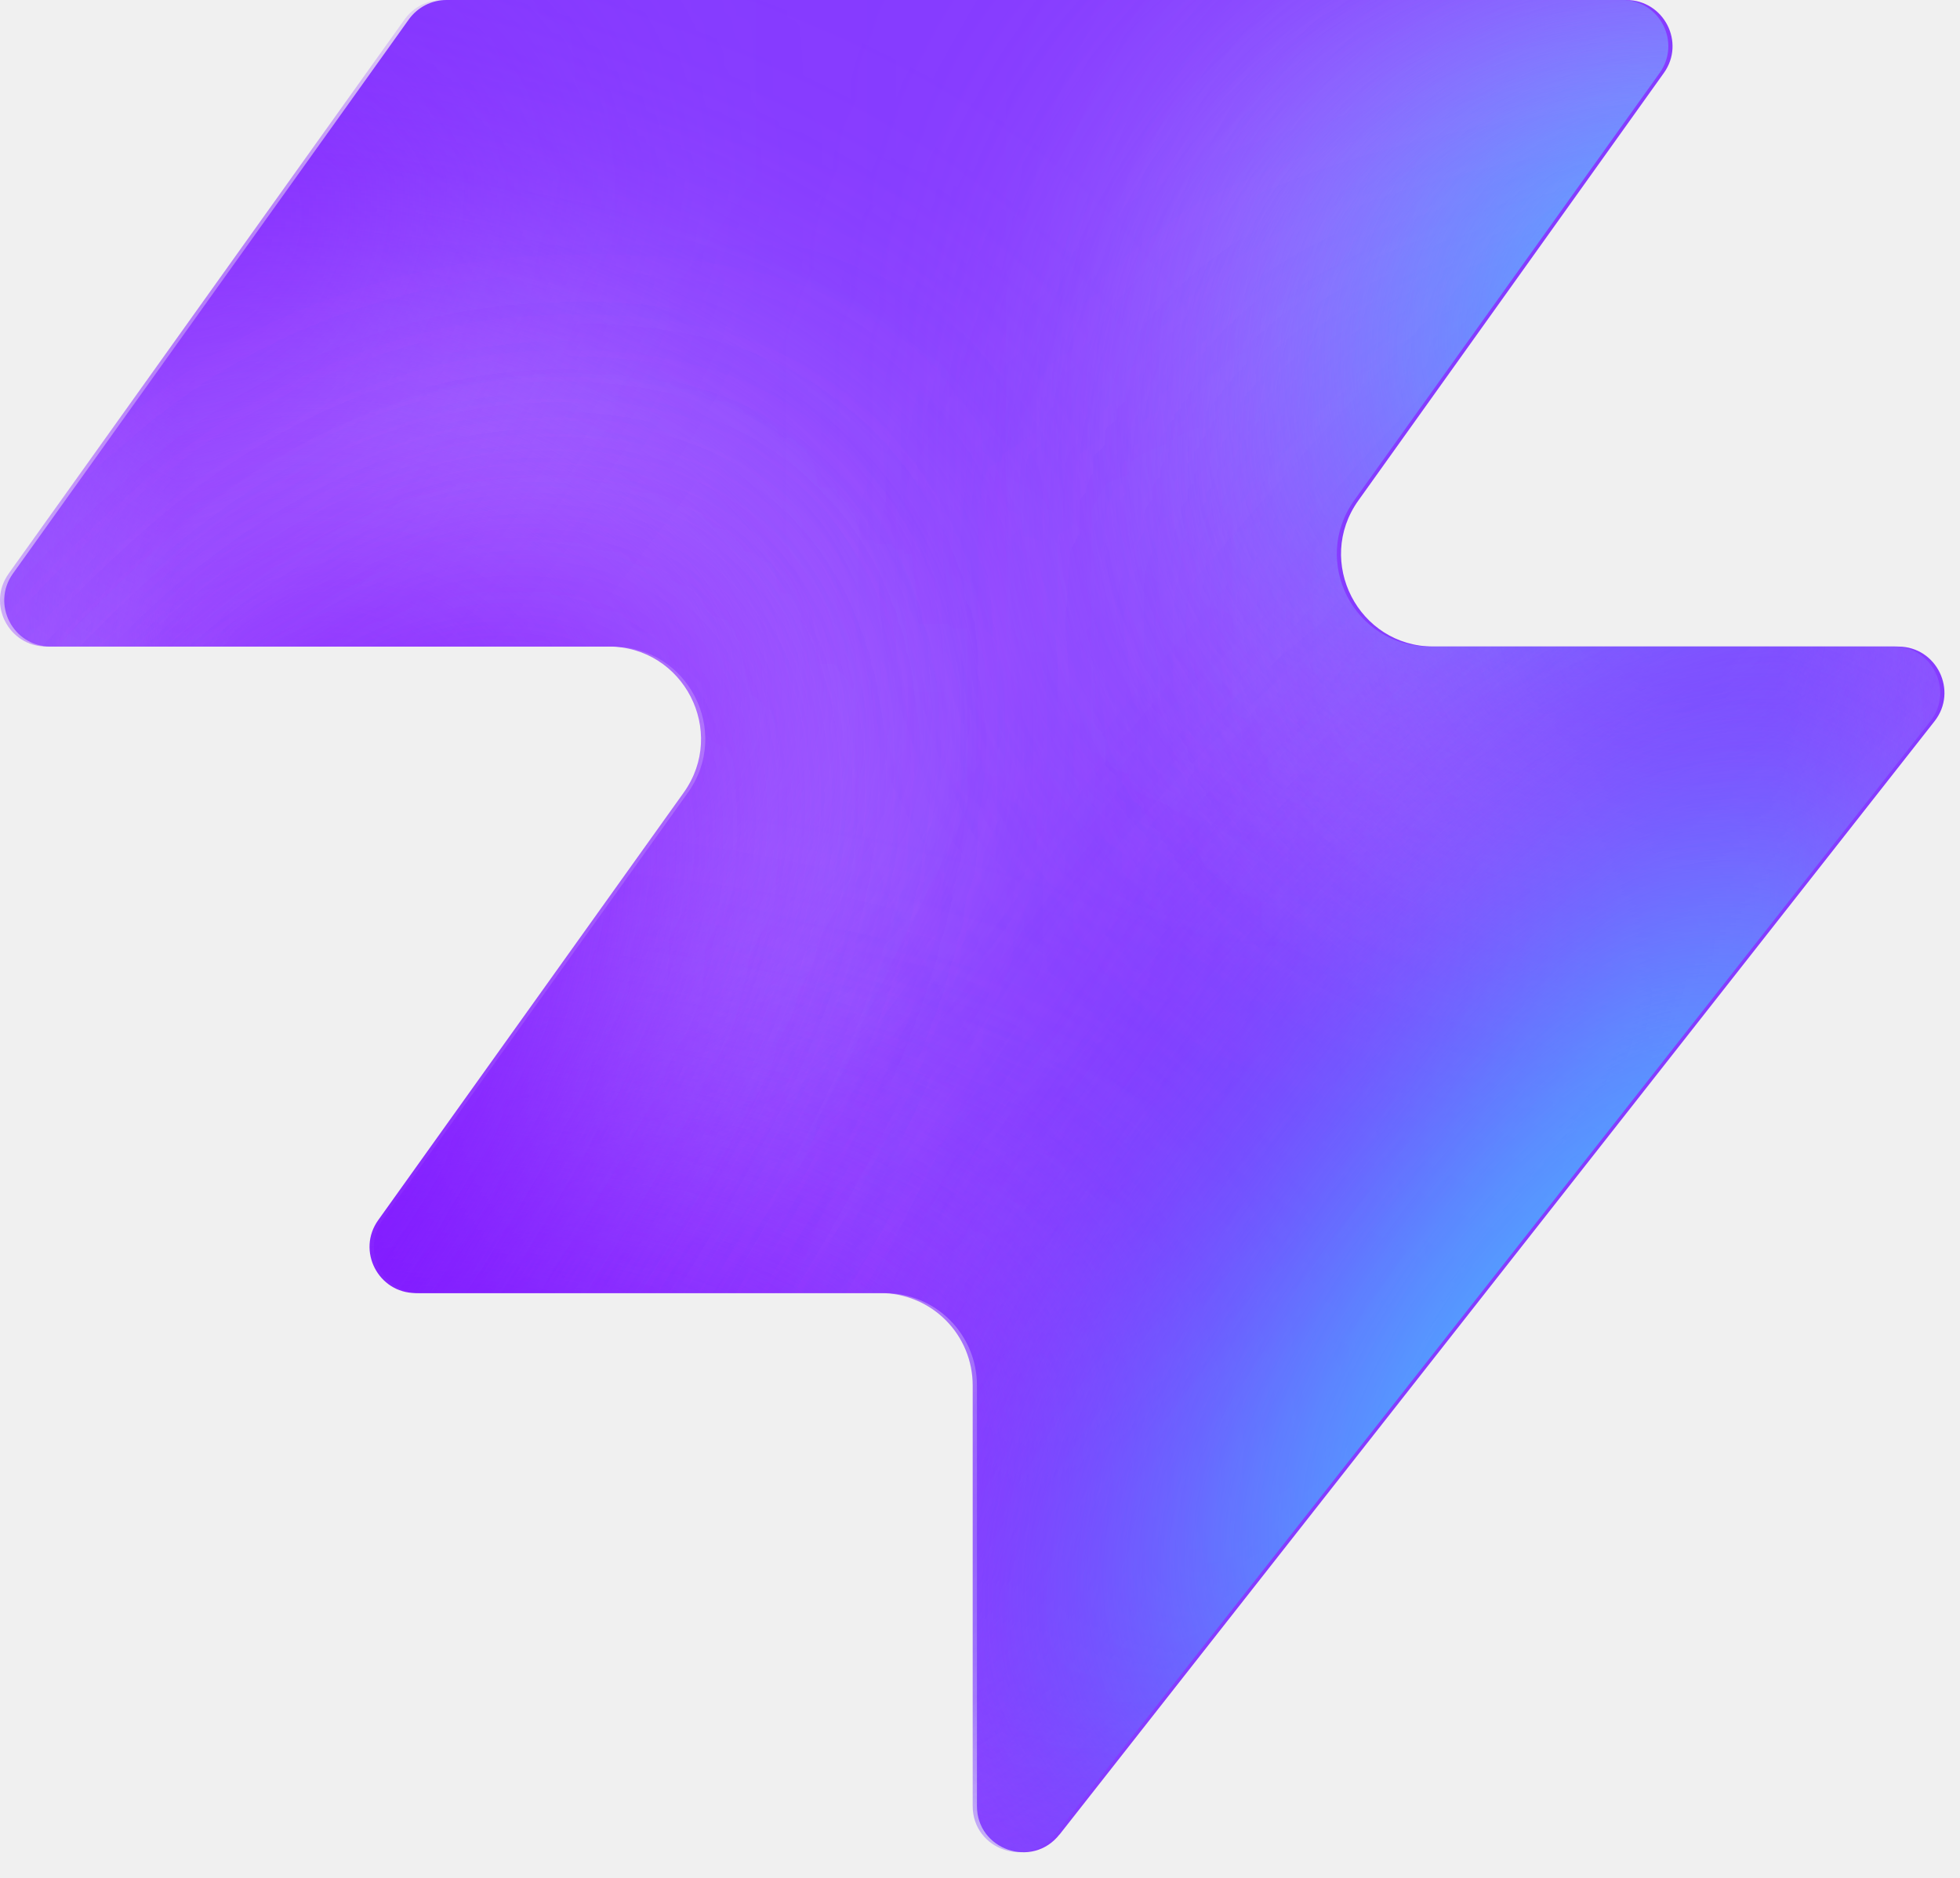
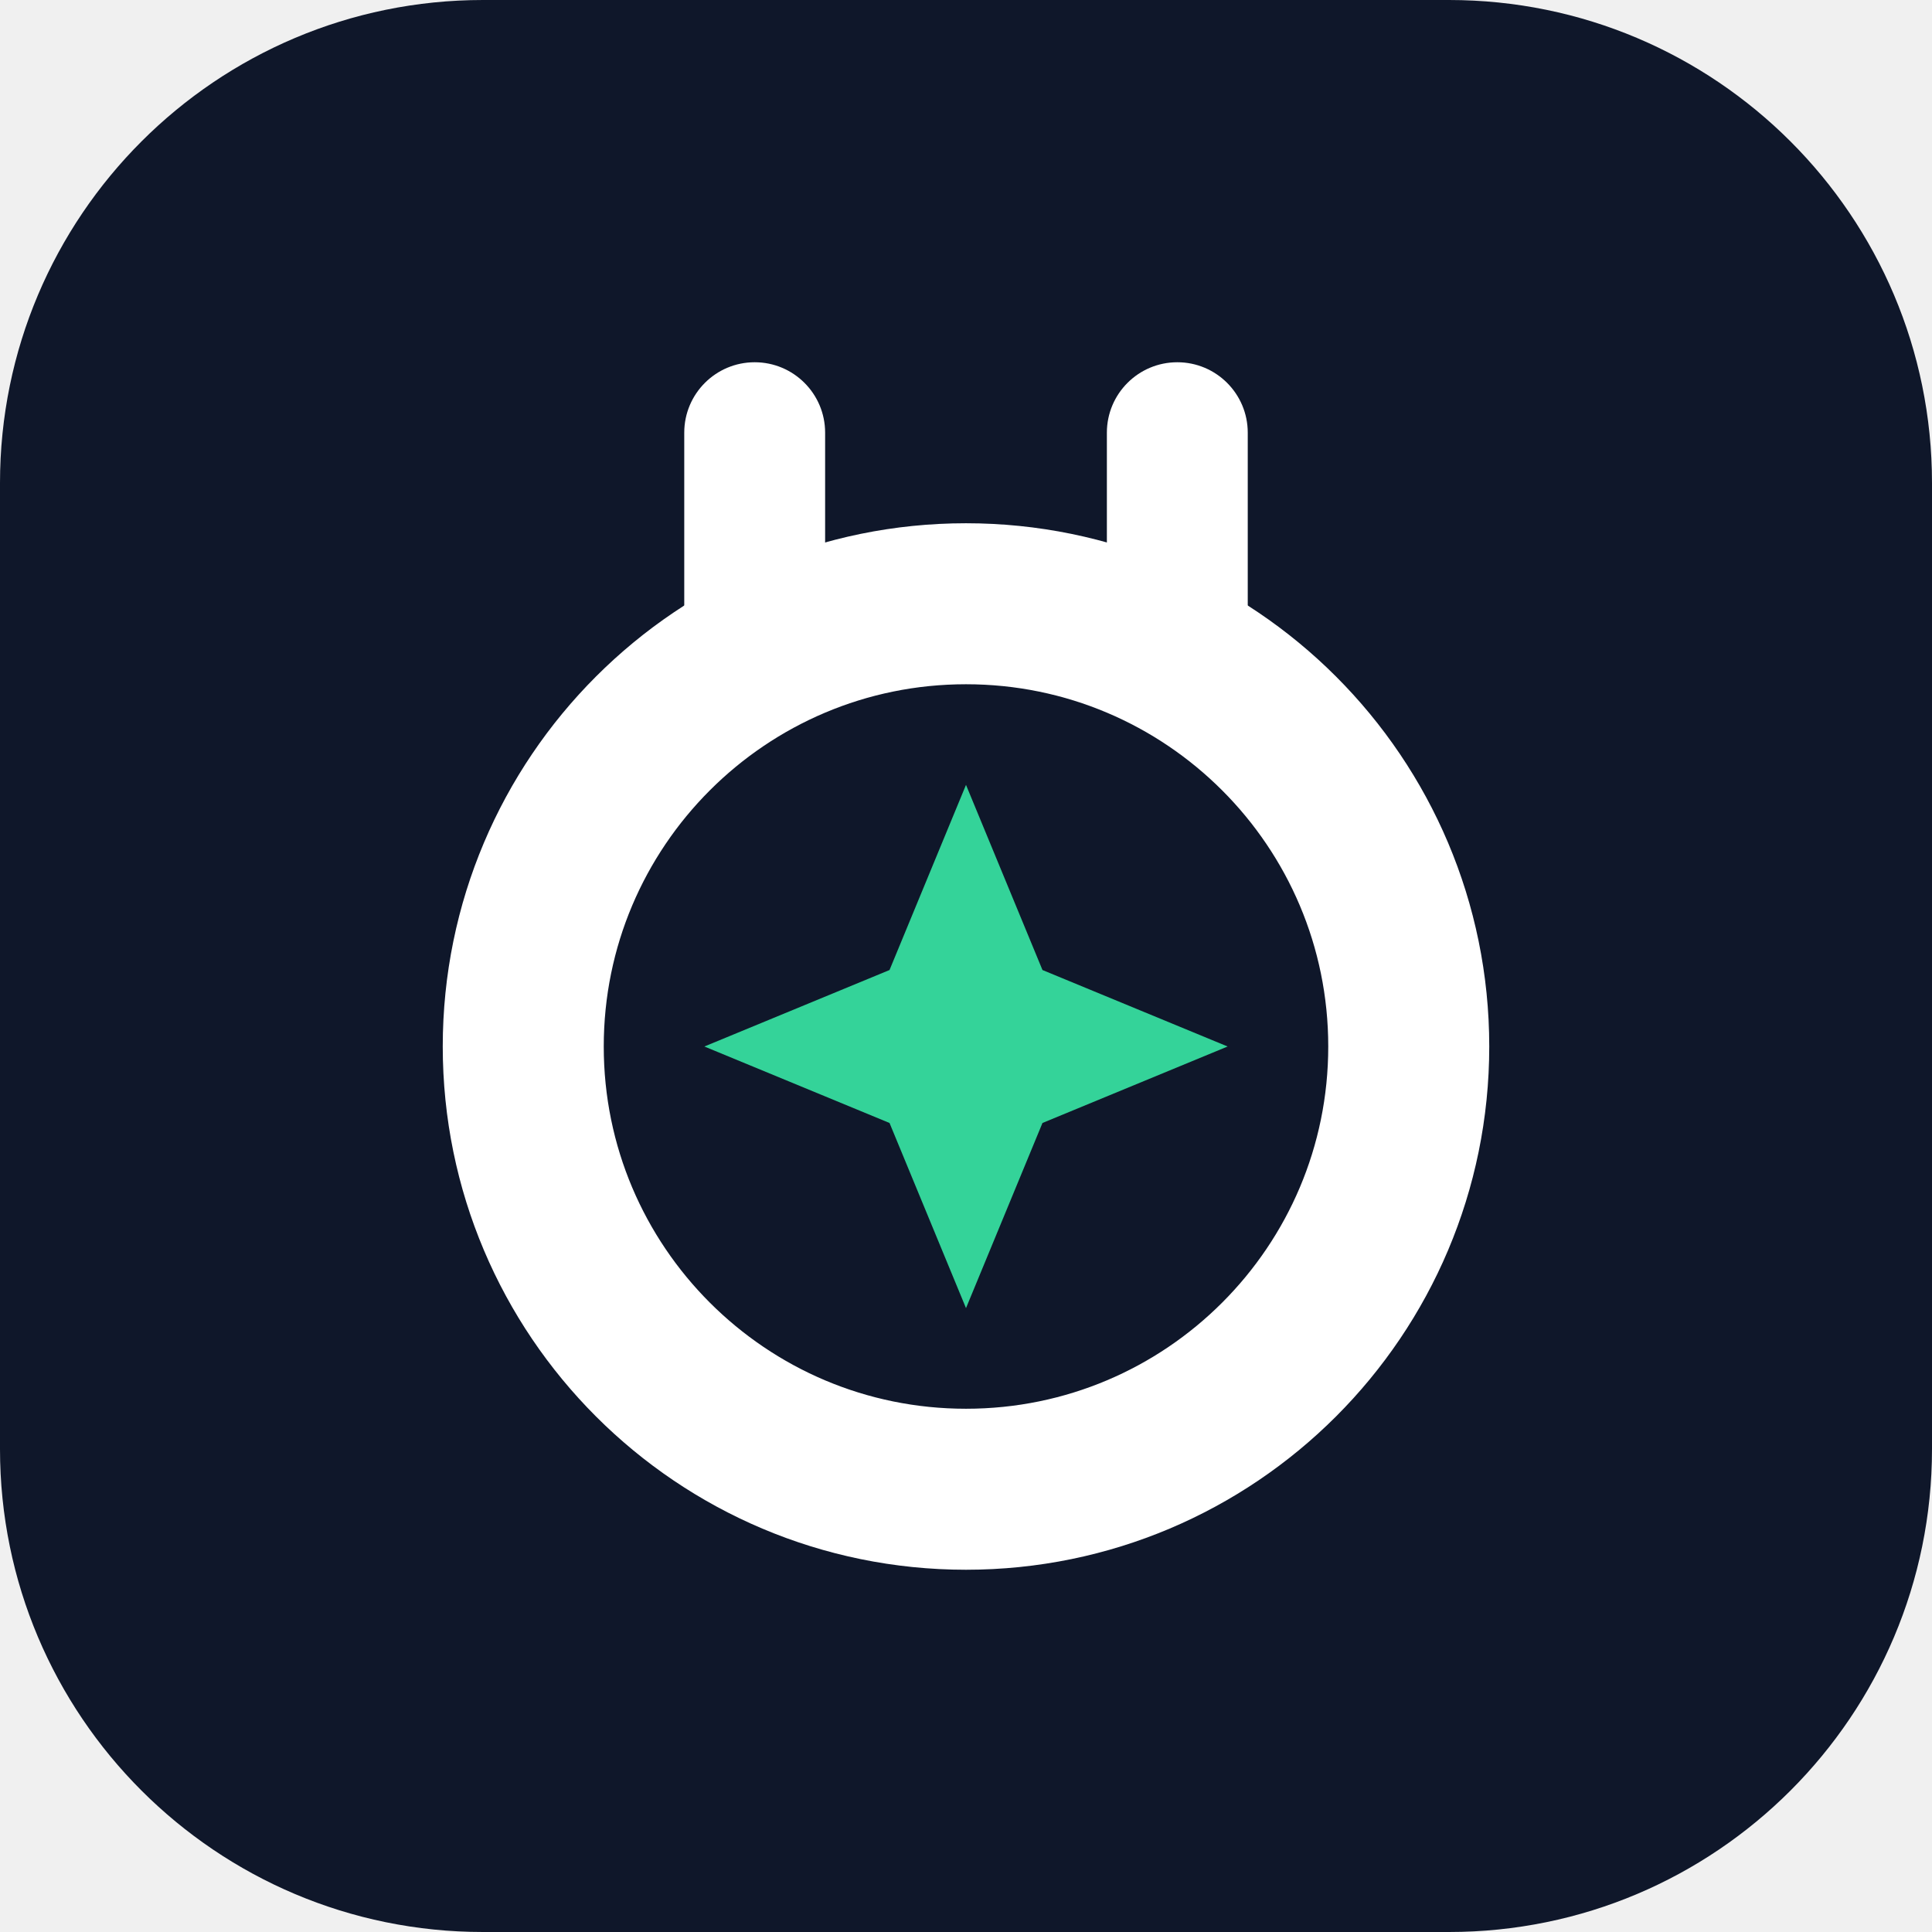
- <svg xmlns="http://www.w3.org/2000/svg" width="48" height="46" fill="none" viewBox="0 0 48 46">
-   <path fill="#863bff" d="M25.946 44.938c-.664.845-2.021.375-2.021-.698V33.937a2.26 2.26 0 0 0-2.262-2.262H10.287c-.92 0-1.456-1.04-.92-1.788l7.48-10.471c1.07-1.497 0-3.578-1.842-3.578H1.237c-.92 0-1.456-1.04-.92-1.788L10.013.474c.214-.297.556-.474.92-.474h28.894c.92 0 1.456 1.04.92 1.788l-7.48 10.471c-1.07 1.498 0 3.579 1.842 3.579h11.377c.943 0 1.473 1.088.89 1.83L25.947 44.94z" style="fill:#863bff;fill:color(display-p3 .525 .23 1);fill-opacity:1" />
-   <mask id="a" width="48" height="46" x="0" y="0" maskUnits="userSpaceOnUse" style="mask-type:alpha">
-     <path fill="#000" d="M25.842 44.938c-.664.844-2.021.375-2.021-.698V33.937a2.26 2.26 0 0 0-2.262-2.262H10.183c-.92 0-1.456-1.04-.92-1.788l7.48-10.471c1.07-1.498 0-3.579-1.842-3.579H1.133c-.92 0-1.456-1.04-.92-1.787L9.91.473c.214-.297.556-.474.92-.474h28.894c.92 0 1.456 1.04.92 1.788l-7.48 10.471c-1.07 1.498 0 3.578 1.842 3.578h11.377c.943 0 1.473 1.088.89 1.832L25.843 44.94z" style="fill:#000;fill-opacity:1" />
-   </mask>
-   <g mask="url(#a)">
-     <g filter="url(#b)">
-       <ellipse cx="5.508" cy="14.704" fill="#ede6ff" rx="5.508" ry="14.704" style="fill:#ede6ff;fill:color(display-p3 .927 .903 1);fill-opacity:1" transform="matrix(.00324 1 1 -.00324 -4.47 31.516)" />
-     </g>
-     <g filter="url(#c)">
-       <ellipse cx="10.399" cy="29.851" fill="#ede6ff" rx="10.399" ry="29.851" style="fill:#ede6ff;fill:color(display-p3 .927 .903 1);fill-opacity:1" transform="matrix(.00324 1 1 -.00324 -39.328 7.883)" />
-     </g>
-     <g filter="url(#d)">
-       <ellipse cx="5.508" cy="30.487" fill="#7e14ff" rx="5.508" ry="30.487" style="fill:#7e14ff;fill:color(display-p3 .492 .077 1);fill-opacity:1" transform="rotate(89.814 -25.913 -14.639)scale(1 -1)" />
-     </g>
-     <g filter="url(#e)">
-       <ellipse cx="5.508" cy="30.599" fill="#7e14ff" rx="5.508" ry="30.599" style="fill:#7e14ff;fill:color(display-p3 .492 .077 1);fill-opacity:1" transform="rotate(89.814 -32.644 -3.334)scale(1 -1)" />
-     </g>
-     <g filter="url(#f)">
-       <ellipse cx="5.508" cy="30.599" fill="#7e14ff" rx="5.508" ry="30.599" style="fill:#7e14ff;fill:color(display-p3 .492 .077 1);fill-opacity:1" transform="matrix(.00324 1 1 -.00324 -34.34 30.47)" />
-     </g>
-     <g filter="url(#g)">
-       <ellipse cx="14.072" cy="22.078" fill="#ede6ff" rx="14.072" ry="22.078" style="fill:#ede6ff;fill:color(display-p3 .927 .903 1);fill-opacity:1" transform="rotate(93.35 24.506 48.493)scale(-1 1)" />
-     </g>
-     <g filter="url(#h)">
-       <ellipse cx="3.47" cy="21.501" fill="#7e14ff" rx="3.47" ry="21.501" style="fill:#7e14ff;fill:color(display-p3 .492 .077 1);fill-opacity:1" transform="rotate(89.009 28.708 47.59)scale(-1 1)" />
-     </g>
-     <g filter="url(#i)">
-       <ellipse cx="3.47" cy="21.501" fill="#7e14ff" rx="3.47" ry="21.501" style="fill:#7e14ff;fill:color(display-p3 .492 .077 1);fill-opacity:1" transform="rotate(89.009 28.708 47.59)scale(-1 1)" />
-     </g>
-     <g filter="url(#j)">
-       <ellipse cx=".387" cy="8.972" fill="#7e14ff" rx="4.407" ry="29.108" style="fill:#7e14ff;fill:color(display-p3 .492 .077 1);fill-opacity:1" transform="rotate(39.51 .387 8.972)" />
-     </g>
-     <g filter="url(#k)">
-       <ellipse cx="47.523" cy="-6.092" fill="#7e14ff" rx="4.407" ry="29.108" style="fill:#7e14ff;fill:color(display-p3 .492 .077 1);fill-opacity:1" transform="rotate(37.892 47.523 -6.092)" />
-     </g>
-     <g filter="url(#l)">
-       <ellipse cx="41.412" cy="6.333" fill="#47bfff" rx="5.971" ry="9.665" style="fill:#47bfff;fill:color(display-p3 .28 .748 1);fill-opacity:1" transform="rotate(37.892 41.412 6.333)" />
-     </g>
-     <g filter="url(#m)">
-       <ellipse cx="-1.879" cy="38.332" fill="#7e14ff" rx="4.407" ry="29.108" style="fill:#7e14ff;fill:color(display-p3 .492 .077 1);fill-opacity:1" transform="rotate(37.892 -1.88 38.332)" />
-     </g>
-     <g filter="url(#n)">
-       <ellipse cx="-1.879" cy="38.332" fill="#7e14ff" rx="4.407" ry="29.108" style="fill:#7e14ff;fill:color(display-p3 .492 .077 1);fill-opacity:1" transform="rotate(37.892 -1.88 38.332)" />
-     </g>
-     <g filter="url(#o)">
-       <ellipse cx="35.651" cy="29.907" fill="#7e14ff" rx="4.407" ry="29.108" style="fill:#7e14ff;fill:color(display-p3 .492 .077 1);fill-opacity:1" transform="rotate(37.892 35.651 29.907)" />
-     </g>
-     <g filter="url(#p)">
-       <ellipse cx="38.418" cy="32.4" fill="#47bfff" rx="5.971" ry="15.297" style="fill:#47bfff;fill:color(display-p3 .28 .748 1);fill-opacity:1" transform="rotate(37.892 38.418 32.4)" />
-     </g>
-   </g>
-   <defs>
-     <filter id="b" width="60.045" height="41.654" x="-19.77" y="16.149" color-interpolation-filters="sRGB" filterUnits="userSpaceOnUse">
-       <feFlood flood-opacity="0" result="BackgroundImageFix" />
-       <feBlend in="SourceGraphic" in2="BackgroundImageFix" result="shape" />
-       <feGaussianBlur result="effect1_foregroundBlur_2002_17158" stdDeviation="7.659" />
-     </filter>
-     <filter id="c" width="90.34" height="51.437" x="-54.613" y="-7.533" color-interpolation-filters="sRGB" filterUnits="userSpaceOnUse">
-       <feFlood flood-opacity="0" result="BackgroundImageFix" />
-       <feBlend in="SourceGraphic" in2="BackgroundImageFix" result="shape" />
-       <feGaussianBlur result="effect1_foregroundBlur_2002_17158" stdDeviation="7.659" />
-     </filter>
-     <filter id="d" width="79.355" height="29.4" x="-49.64" y="2.03" color-interpolation-filters="sRGB" filterUnits="userSpaceOnUse">
-       <feFlood flood-opacity="0" result="BackgroundImageFix" />
-       <feBlend in="SourceGraphic" in2="BackgroundImageFix" result="shape" />
-       <feGaussianBlur result="effect1_foregroundBlur_2002_17158" stdDeviation="4.596" />
-     </filter>
-     <filter id="e" width="79.579" height="29.4" x="-45.045" y="20.029" color-interpolation-filters="sRGB" filterUnits="userSpaceOnUse">
-       <feFlood flood-opacity="0" result="BackgroundImageFix" />
-       <feBlend in="SourceGraphic" in2="BackgroundImageFix" result="shape" />
-       <feGaussianBlur result="effect1_foregroundBlur_2002_17158" stdDeviation="4.596" />
-     </filter>
-     <filter id="f" width="79.579" height="29.4" x="-43.513" y="21.178" color-interpolation-filters="sRGB" filterUnits="userSpaceOnUse">
-       <feFlood flood-opacity="0" result="BackgroundImageFix" />
-       <feBlend in="SourceGraphic" in2="BackgroundImageFix" result="shape" />
-       <feGaussianBlur result="effect1_foregroundBlur_2002_17158" stdDeviation="4.596" />
-     </filter>
-     <filter id="g" width="74.749" height="58.852" x="15.756" y="-17.901" color-interpolation-filters="sRGB" filterUnits="userSpaceOnUse">
-       <feFlood flood-opacity="0" result="BackgroundImageFix" />
-       <feBlend in="SourceGraphic" in2="BackgroundImageFix" result="shape" />
-       <feGaussianBlur result="effect1_foregroundBlur_2002_17158" stdDeviation="7.659" />
-     </filter>
-     <filter id="h" width="61.377" height="25.362" x="23.548" y="2.284" color-interpolation-filters="sRGB" filterUnits="userSpaceOnUse">
-       <feFlood flood-opacity="0" result="BackgroundImageFix" />
-       <feBlend in="SourceGraphic" in2="BackgroundImageFix" result="shape" />
-       <feGaussianBlur result="effect1_foregroundBlur_2002_17158" stdDeviation="4.596" />
-     </filter>
-     <filter id="i" width="61.377" height="25.362" x="23.548" y="2.284" color-interpolation-filters="sRGB" filterUnits="userSpaceOnUse">
-       <feFlood flood-opacity="0" result="BackgroundImageFix" />
-       <feBlend in="SourceGraphic" in2="BackgroundImageFix" result="shape" />
-       <feGaussianBlur result="effect1_foregroundBlur_2002_17158" stdDeviation="4.596" />
-     </filter>
-     <filter id="j" width="56.045" height="63.649" x="-27.636" y="-22.853" color-interpolation-filters="sRGB" filterUnits="userSpaceOnUse">
-       <feFlood flood-opacity="0" result="BackgroundImageFix" />
-       <feBlend in="SourceGraphic" in2="BackgroundImageFix" result="shape" />
-       <feGaussianBlur result="effect1_foregroundBlur_2002_17158" stdDeviation="4.596" />
-     </filter>
-     <filter id="k" width="54.814" height="64.646" x="20.116" y="-38.415" color-interpolation-filters="sRGB" filterUnits="userSpaceOnUse">
-       <feFlood flood-opacity="0" result="BackgroundImageFix" />
-       <feBlend in="SourceGraphic" in2="BackgroundImageFix" result="shape" />
-       <feGaussianBlur result="effect1_foregroundBlur_2002_17158" stdDeviation="4.596" />
-     </filter>
-     <filter id="l" width="33.541" height="35.313" x="24.641" y="-11.323" color-interpolation-filters="sRGB" filterUnits="userSpaceOnUse">
-       <feFlood flood-opacity="0" result="BackgroundImageFix" />
-       <feBlend in="SourceGraphic" in2="BackgroundImageFix" result="shape" />
-       <feGaussianBlur result="effect1_foregroundBlur_2002_17158" stdDeviation="4.596" />
-     </filter>
-     <filter id="m" width="54.814" height="64.646" x="-29.286" y="6.009" color-interpolation-filters="sRGB" filterUnits="userSpaceOnUse">
-       <feFlood flood-opacity="0" result="BackgroundImageFix" />
-       <feBlend in="SourceGraphic" in2="BackgroundImageFix" result="shape" />
-       <feGaussianBlur result="effect1_foregroundBlur_2002_17158" stdDeviation="4.596" />
-     </filter>
-     <filter id="n" width="54.814" height="64.646" x="-29.286" y="6.009" color-interpolation-filters="sRGB" filterUnits="userSpaceOnUse">
-       <feFlood flood-opacity="0" result="BackgroundImageFix" />
-       <feBlend in="SourceGraphic" in2="BackgroundImageFix" result="shape" />
-       <feGaussianBlur result="effect1_foregroundBlur_2002_17158" stdDeviation="4.596" />
-     </filter>
-     <filter id="o" width="54.814" height="64.646" x="8.244" y="-2.416" color-interpolation-filters="sRGB" filterUnits="userSpaceOnUse">
-       <feFlood flood-opacity="0" result="BackgroundImageFix" />
-       <feBlend in="SourceGraphic" in2="BackgroundImageFix" result="shape" />
-       <feGaussianBlur result="effect1_foregroundBlur_2002_17158" stdDeviation="4.596" />
-     </filter>
-     <filter id="p" width="39.409" height="43.623" x="18.713" y="10.588" color-interpolation-filters="sRGB" filterUnits="userSpaceOnUse">
-       <feFlood flood-opacity="0" result="BackgroundImageFix" />
-       <feBlend in="SourceGraphic" in2="BackgroundImageFix" result="shape" />
-       <feGaussianBlur result="effect1_foregroundBlur_2002_17158" stdDeviation="4.596" />
-     </filter>
-   </defs>
+ <svg xmlns="http://www.w3.org/2000/svg" width="48" height="48" viewBox="0 0 48 48" fill="none">
+   <rect width="48" height="48" rx="12" fill="#0f172a" />
+   <circle cx="24" cy="26" r="11" stroke="#ffffff" stroke-width="4" />
+   <rect x="17" y="9" width="3.5" height="8" rx="1.75" fill="#ffffff" />
+   <rect x="27.5" y="9" width="3.5" height="8" rx="1.75" fill="#ffffff" />
+   <path d="M24 19.5 L25.9 24.1 L30.5 26 L25.9 27.9 L24 32.5 L22.1 27.9 L17.5 26 L22.1 24.1 Z" fill="#34d399" />
</svg>
